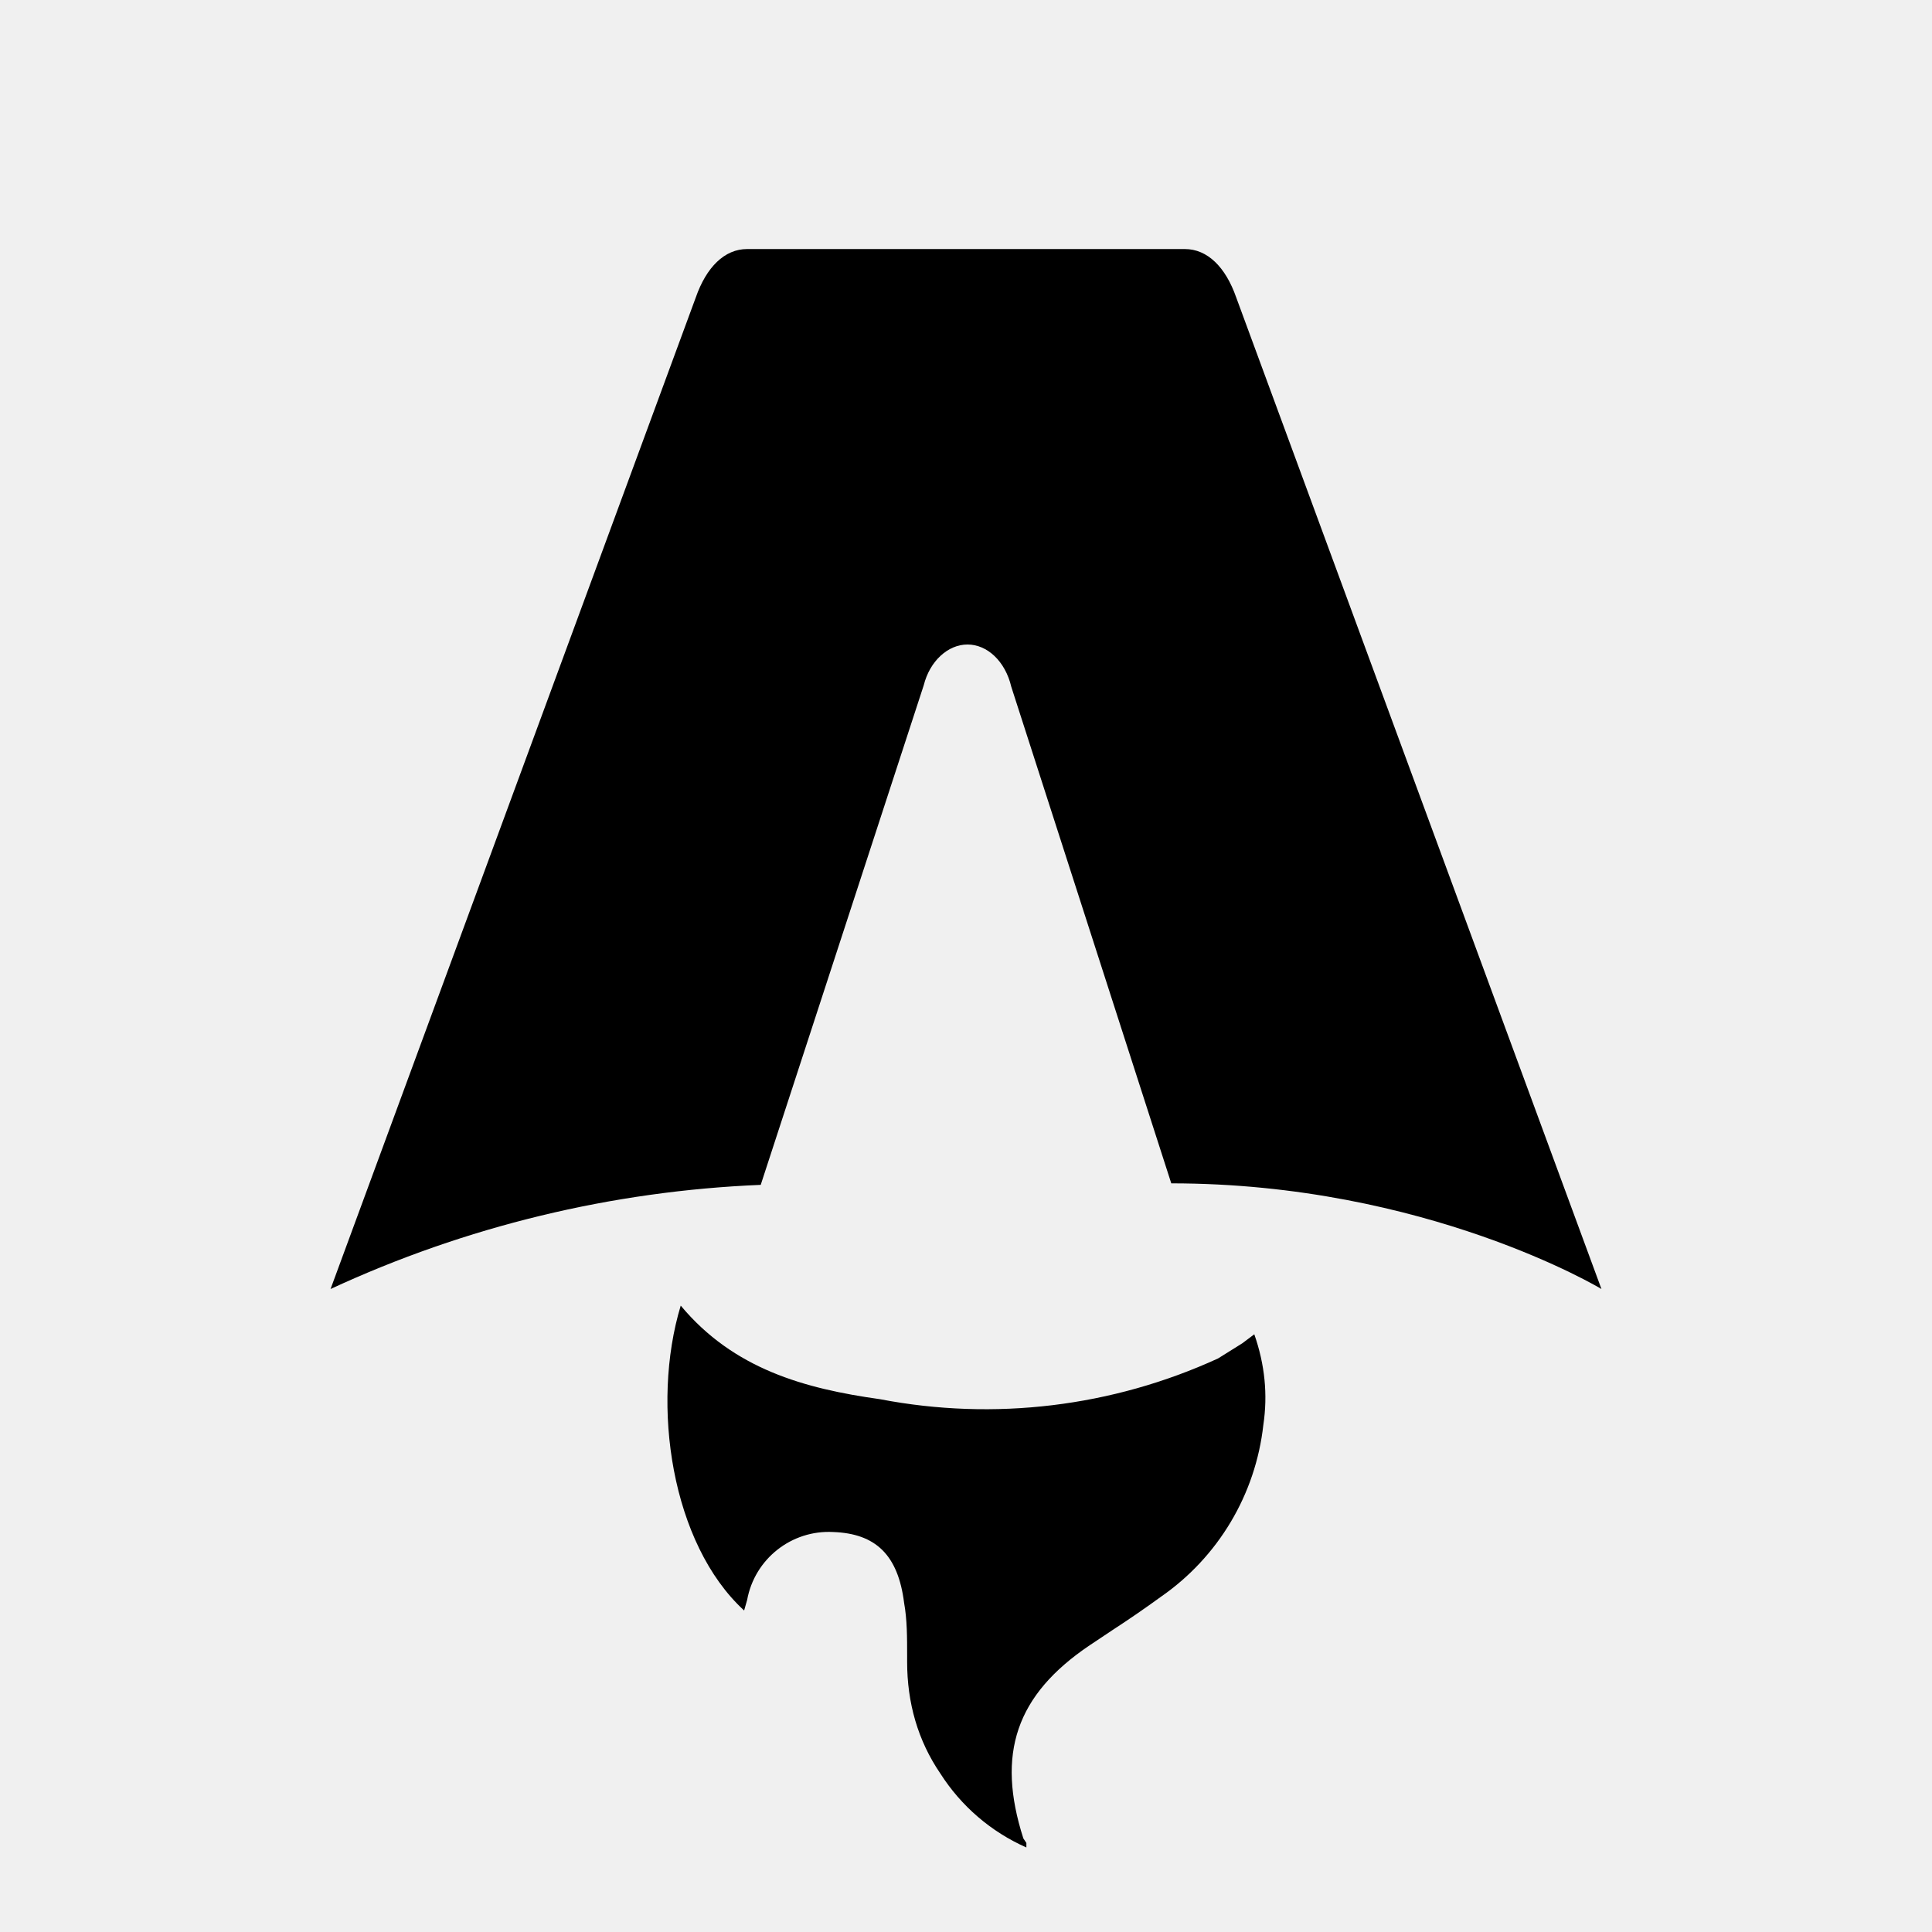
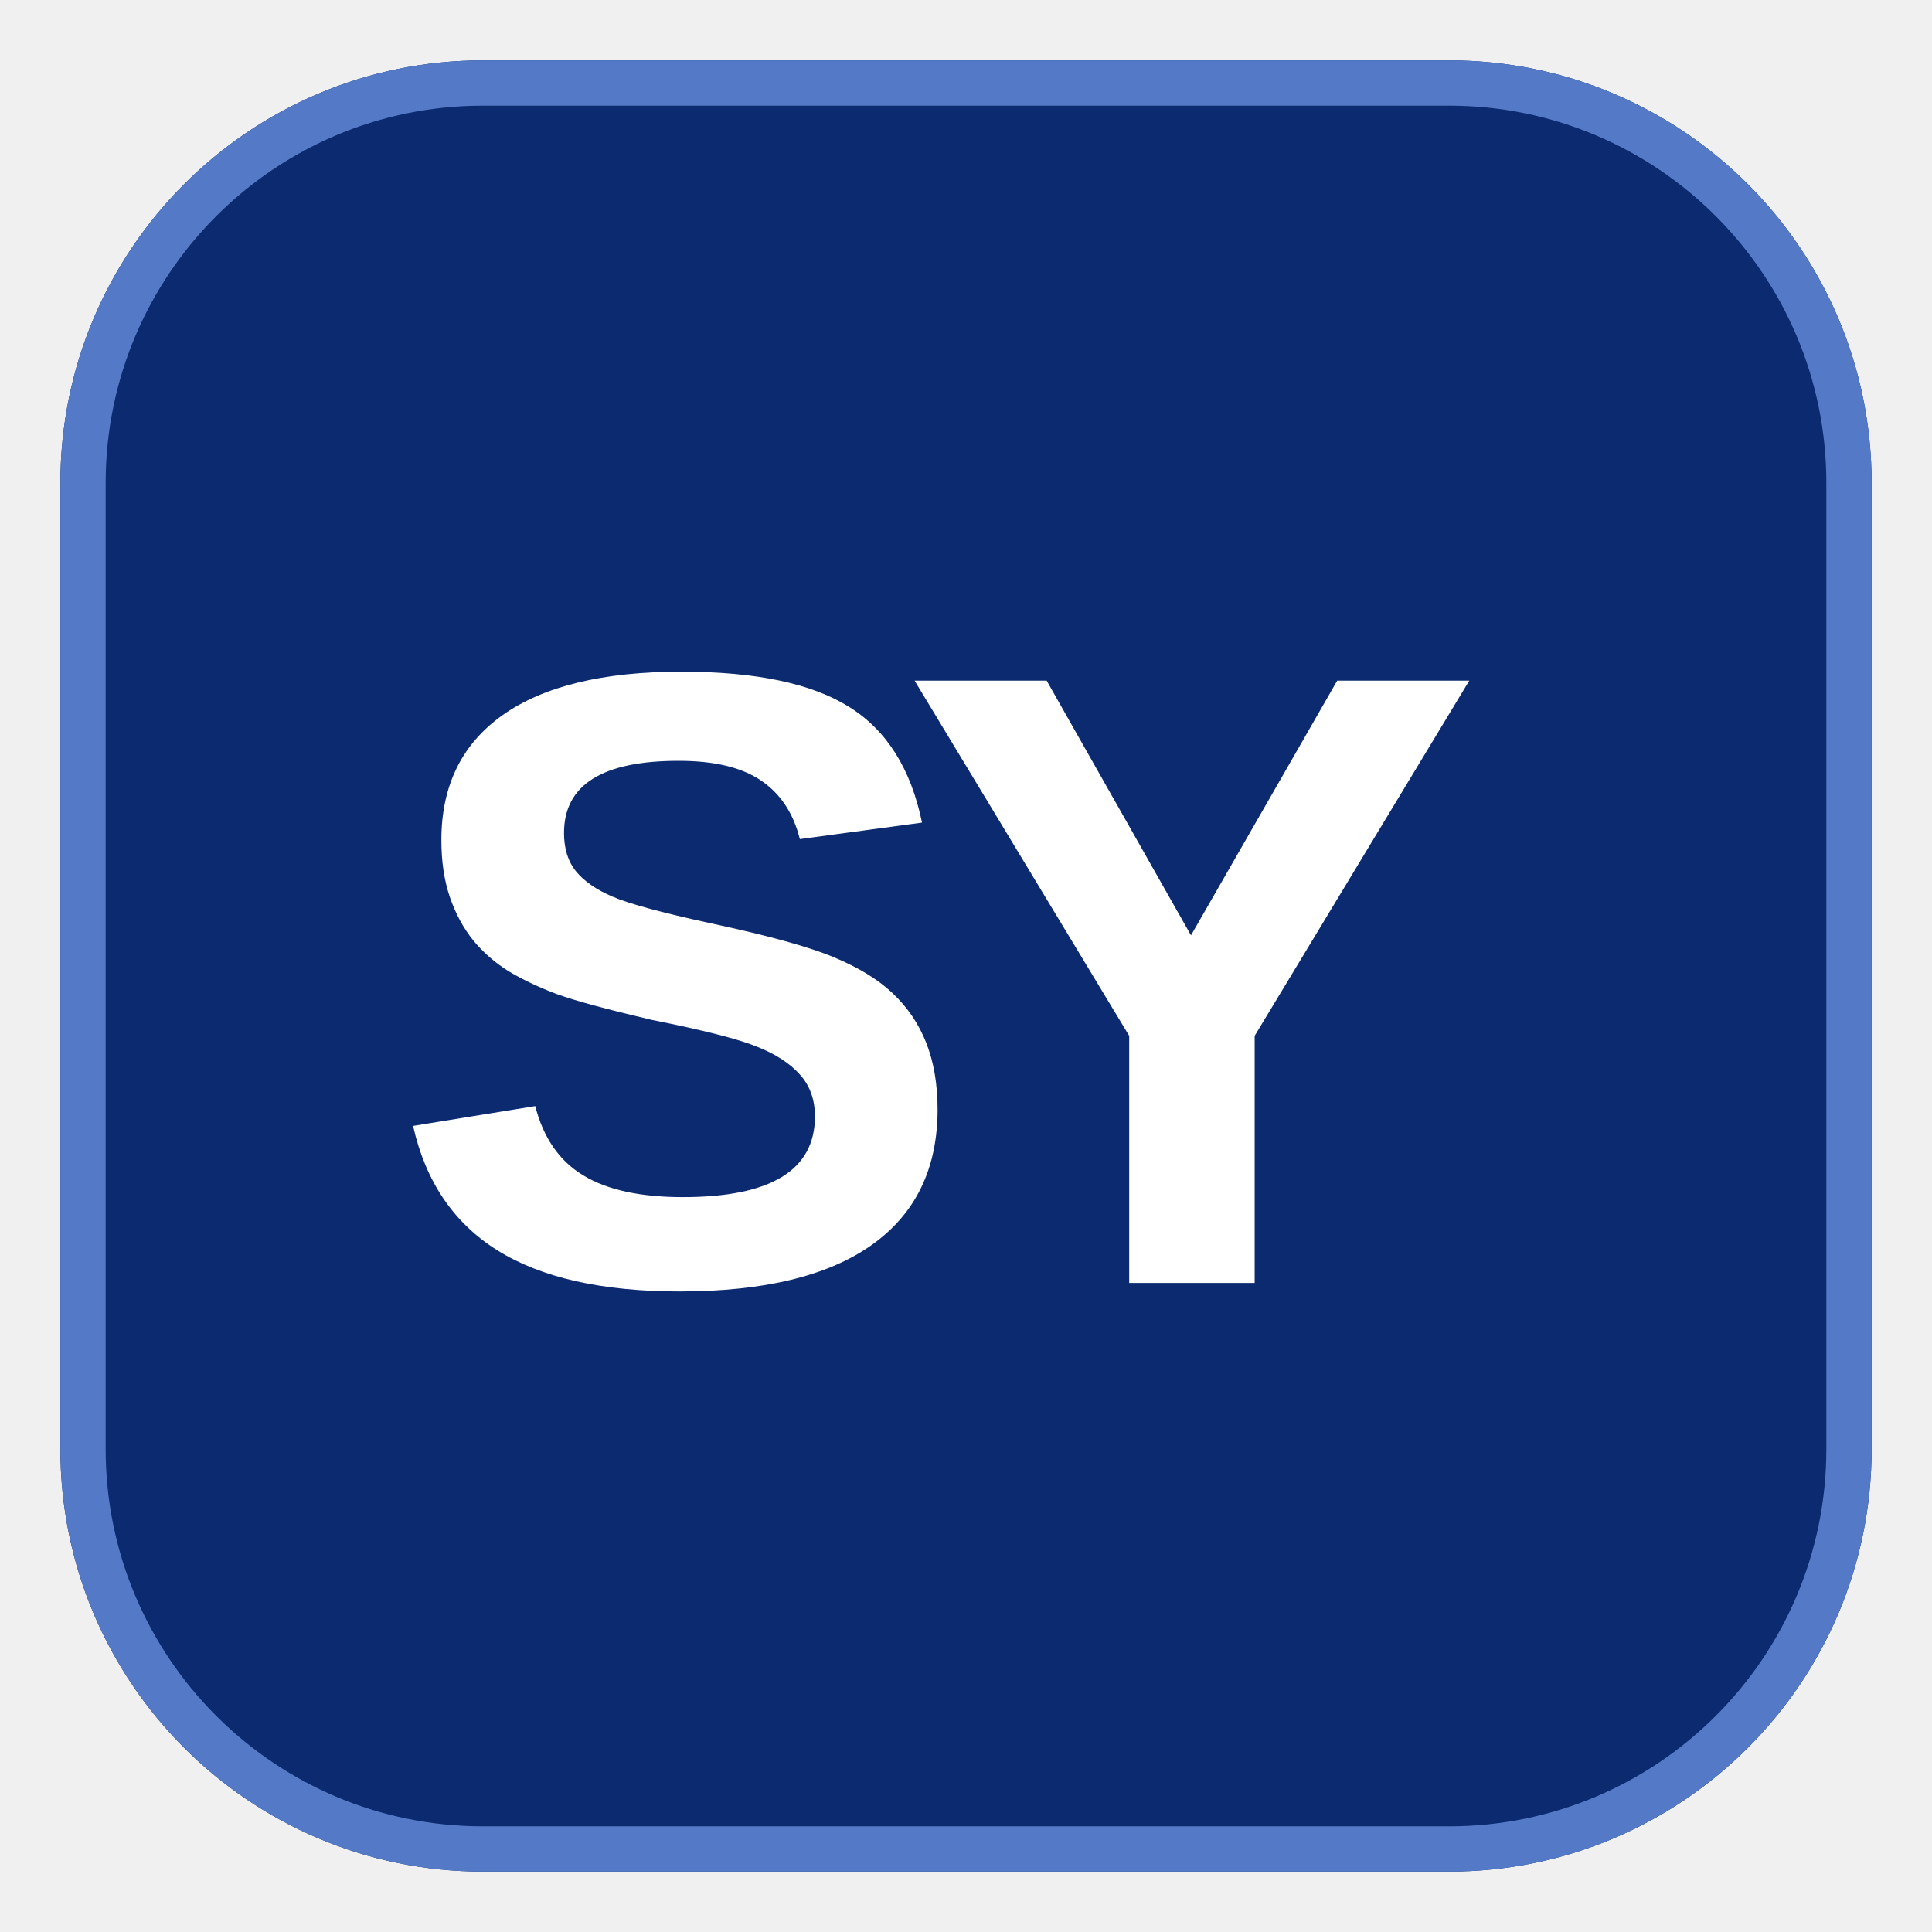
- <svg xmlns="http://www.w3.org/2000/svg" fill="none" viewBox="0 0 128 128">
-   <path d="M50.4 78.5a75.1 75.1 0 0 0-28.5 6.9l24.2-65.7c.7-2 1.9-3.2 3.4-3.2h29c1.5 0 2.7 1.2 3.4 3.2l24.2 65.7s-11.6-7-28.5-7L67 45.5c-.4-1.7-1.6-2.8-2.9-2.8-1.3 0-2.5 1.1-2.9 2.7L50.4 78.5Zm-1.1 28.2Zm-4.2-20.2c-2 6.6-.6 15.8 4.2 20.2a17.5 17.5 0 0 1 .2-.7 5.5 5.5 0 0 1 5.7-4.5c2.8.1 4.3 1.5 4.7 4.7.2 1.1.2 2.3.2 3.5v.4c0 2.7.7 5.2 2.2 7.4a13 13 0 0 0 5.7 4.9v-.3l-.2-.3c-1.8-5.6-.5-9.5 4.4-12.8l1.5-1a73 73 0 0 0 3.2-2.2 16 16 0 0 0 6.8-11.4c.3-2 .1-4-.6-6l-.8.6-1.6 1a37 37 0 0 1-22.4 2.7c-5-.7-9.7-2-13.2-6.2Z" />
-   <style>
-         path { fill: #000; }
-         @media (prefers-color-scheme: dark) {
-             path { fill: #FFF; }
-         }
-     </style>
+ <svg xmlns="http://www.w3.org/2000/svg" viewBox="0 0 64 64">
+   <rect x="2" y="2" width="60" height="60" rx="14" fill="#0b2a6f" />
+   <rect x="2.75" y="2.75" width="58.5" height="58.5" rx="13.25" fill="none" stroke="#5479c6" stroke-width="1.5" />
+   <text x="31" y="42.5" fill="#ffffff" font-family="Arial, Helvetica, sans-serif" font-size="29" font-weight="700" letter-spacing="-2.4" text-anchor="middle">SY</text>
</svg>
